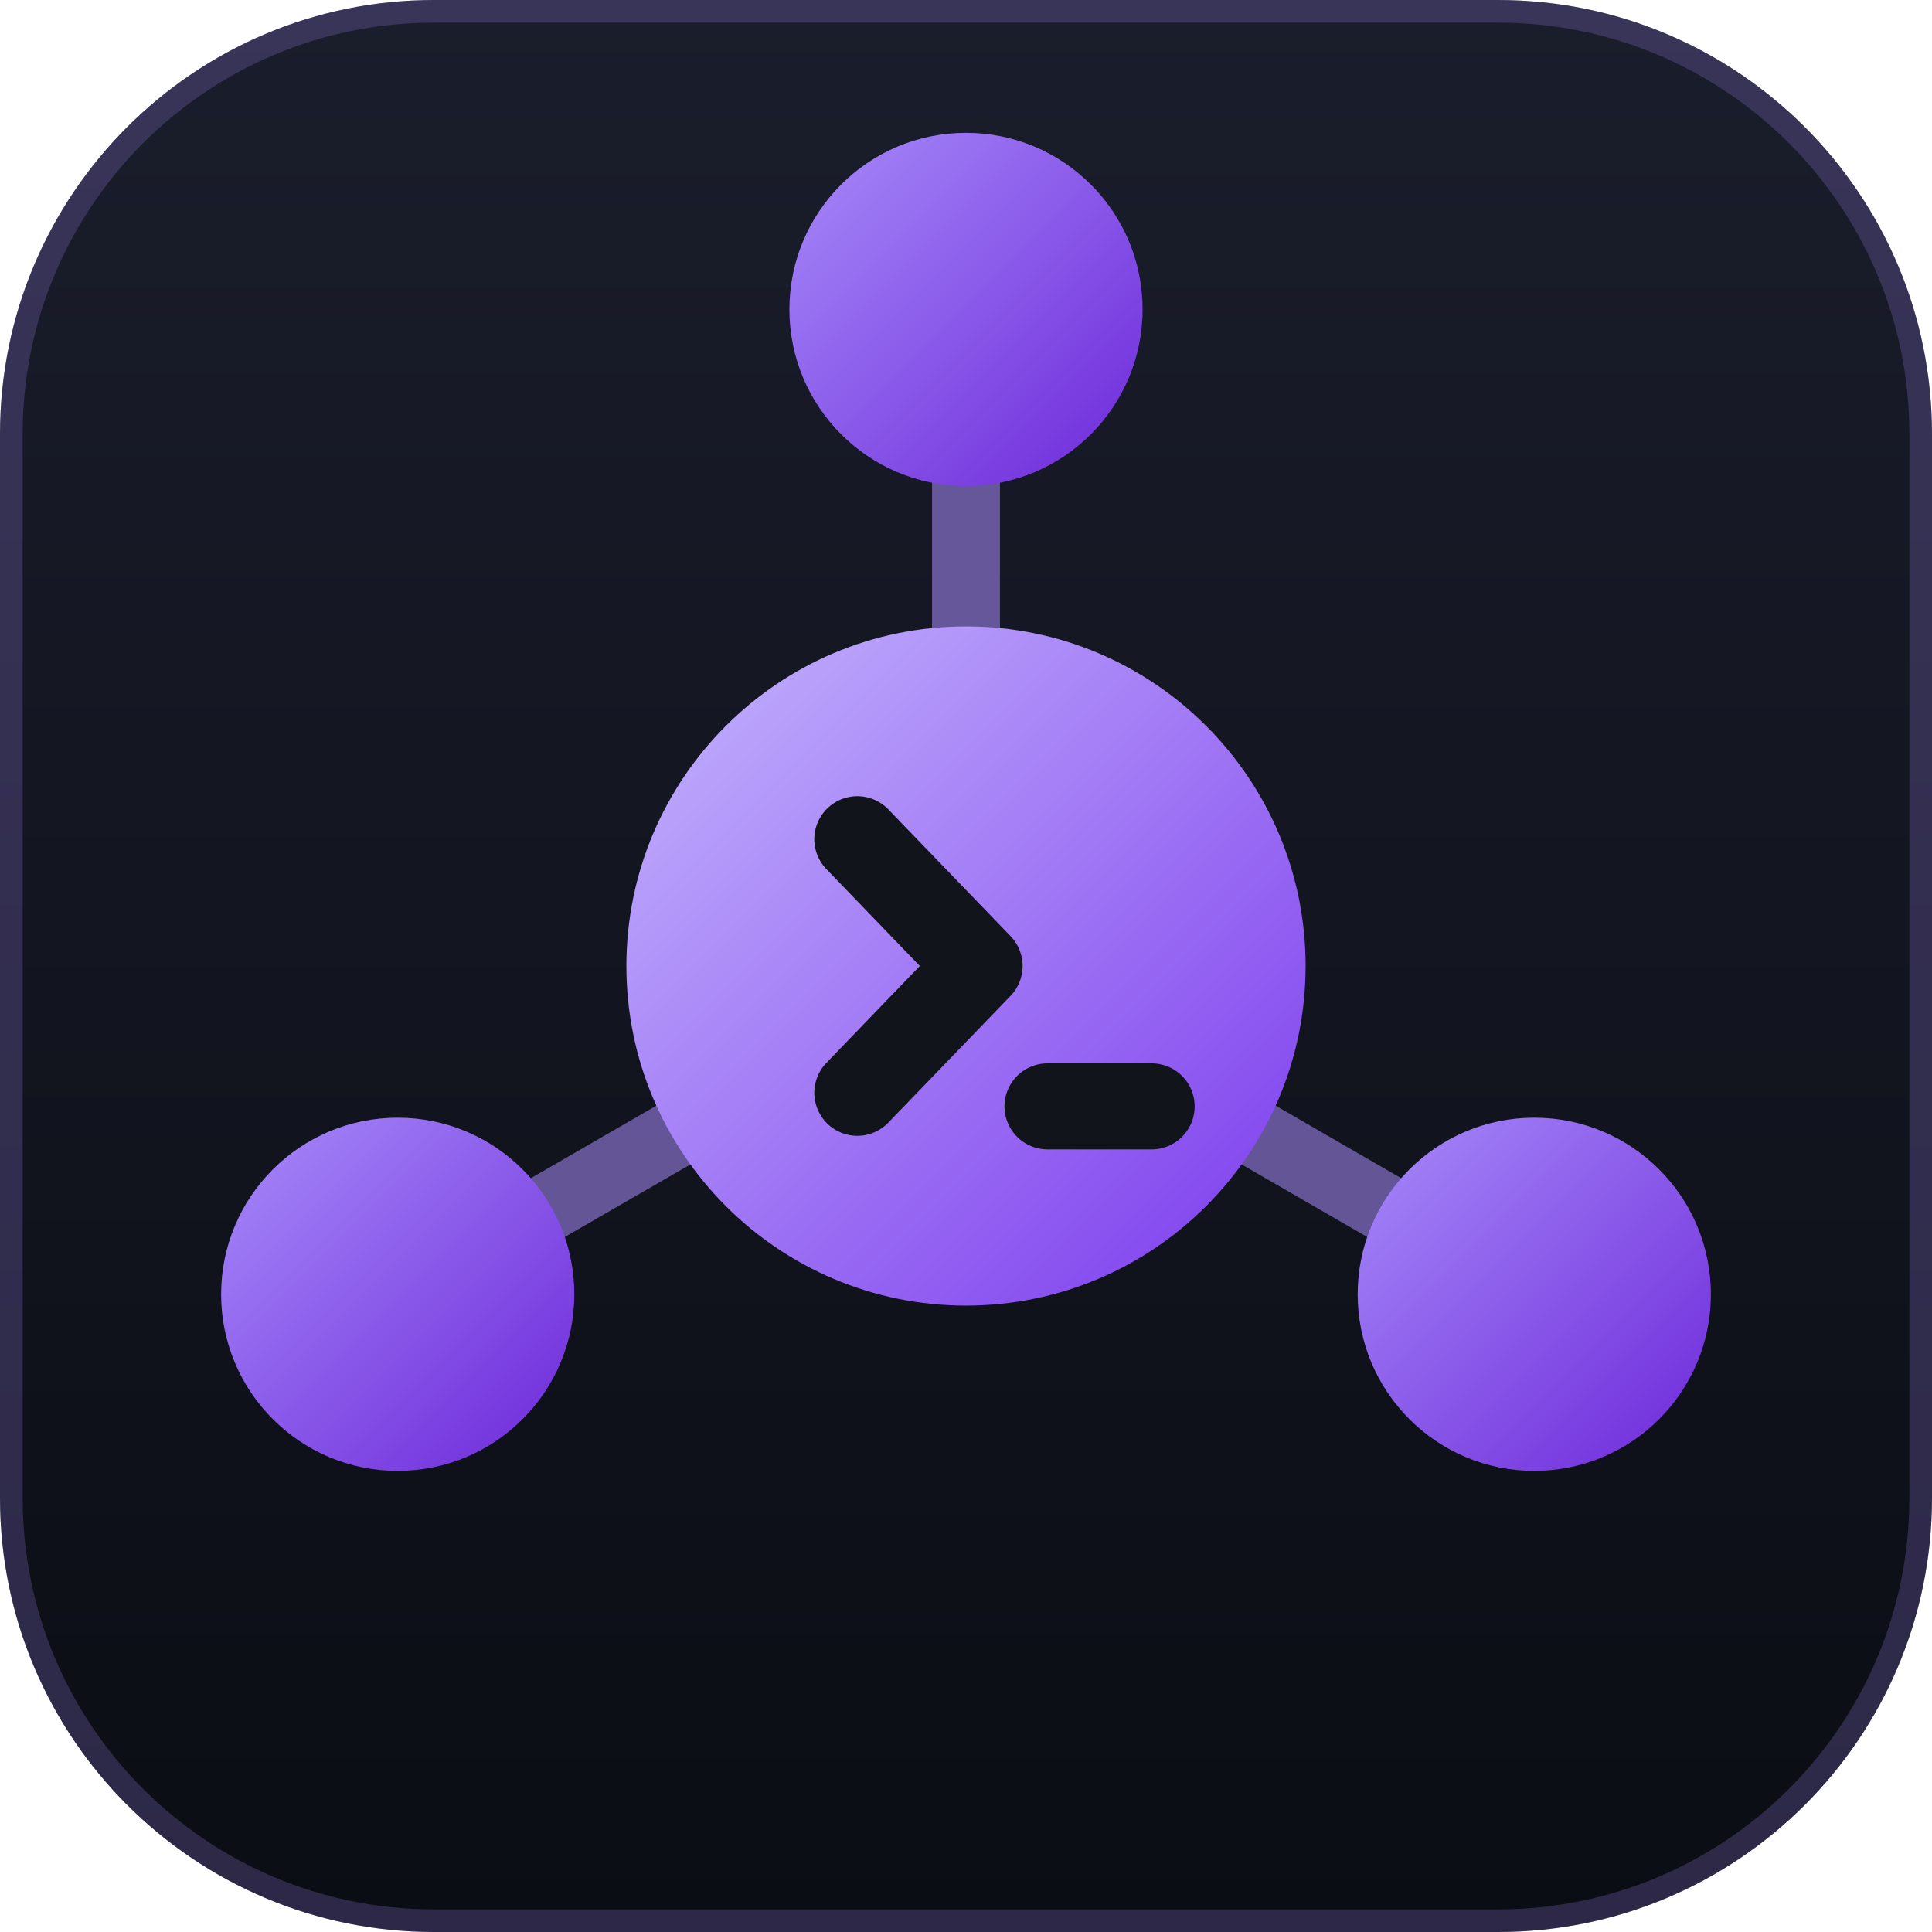
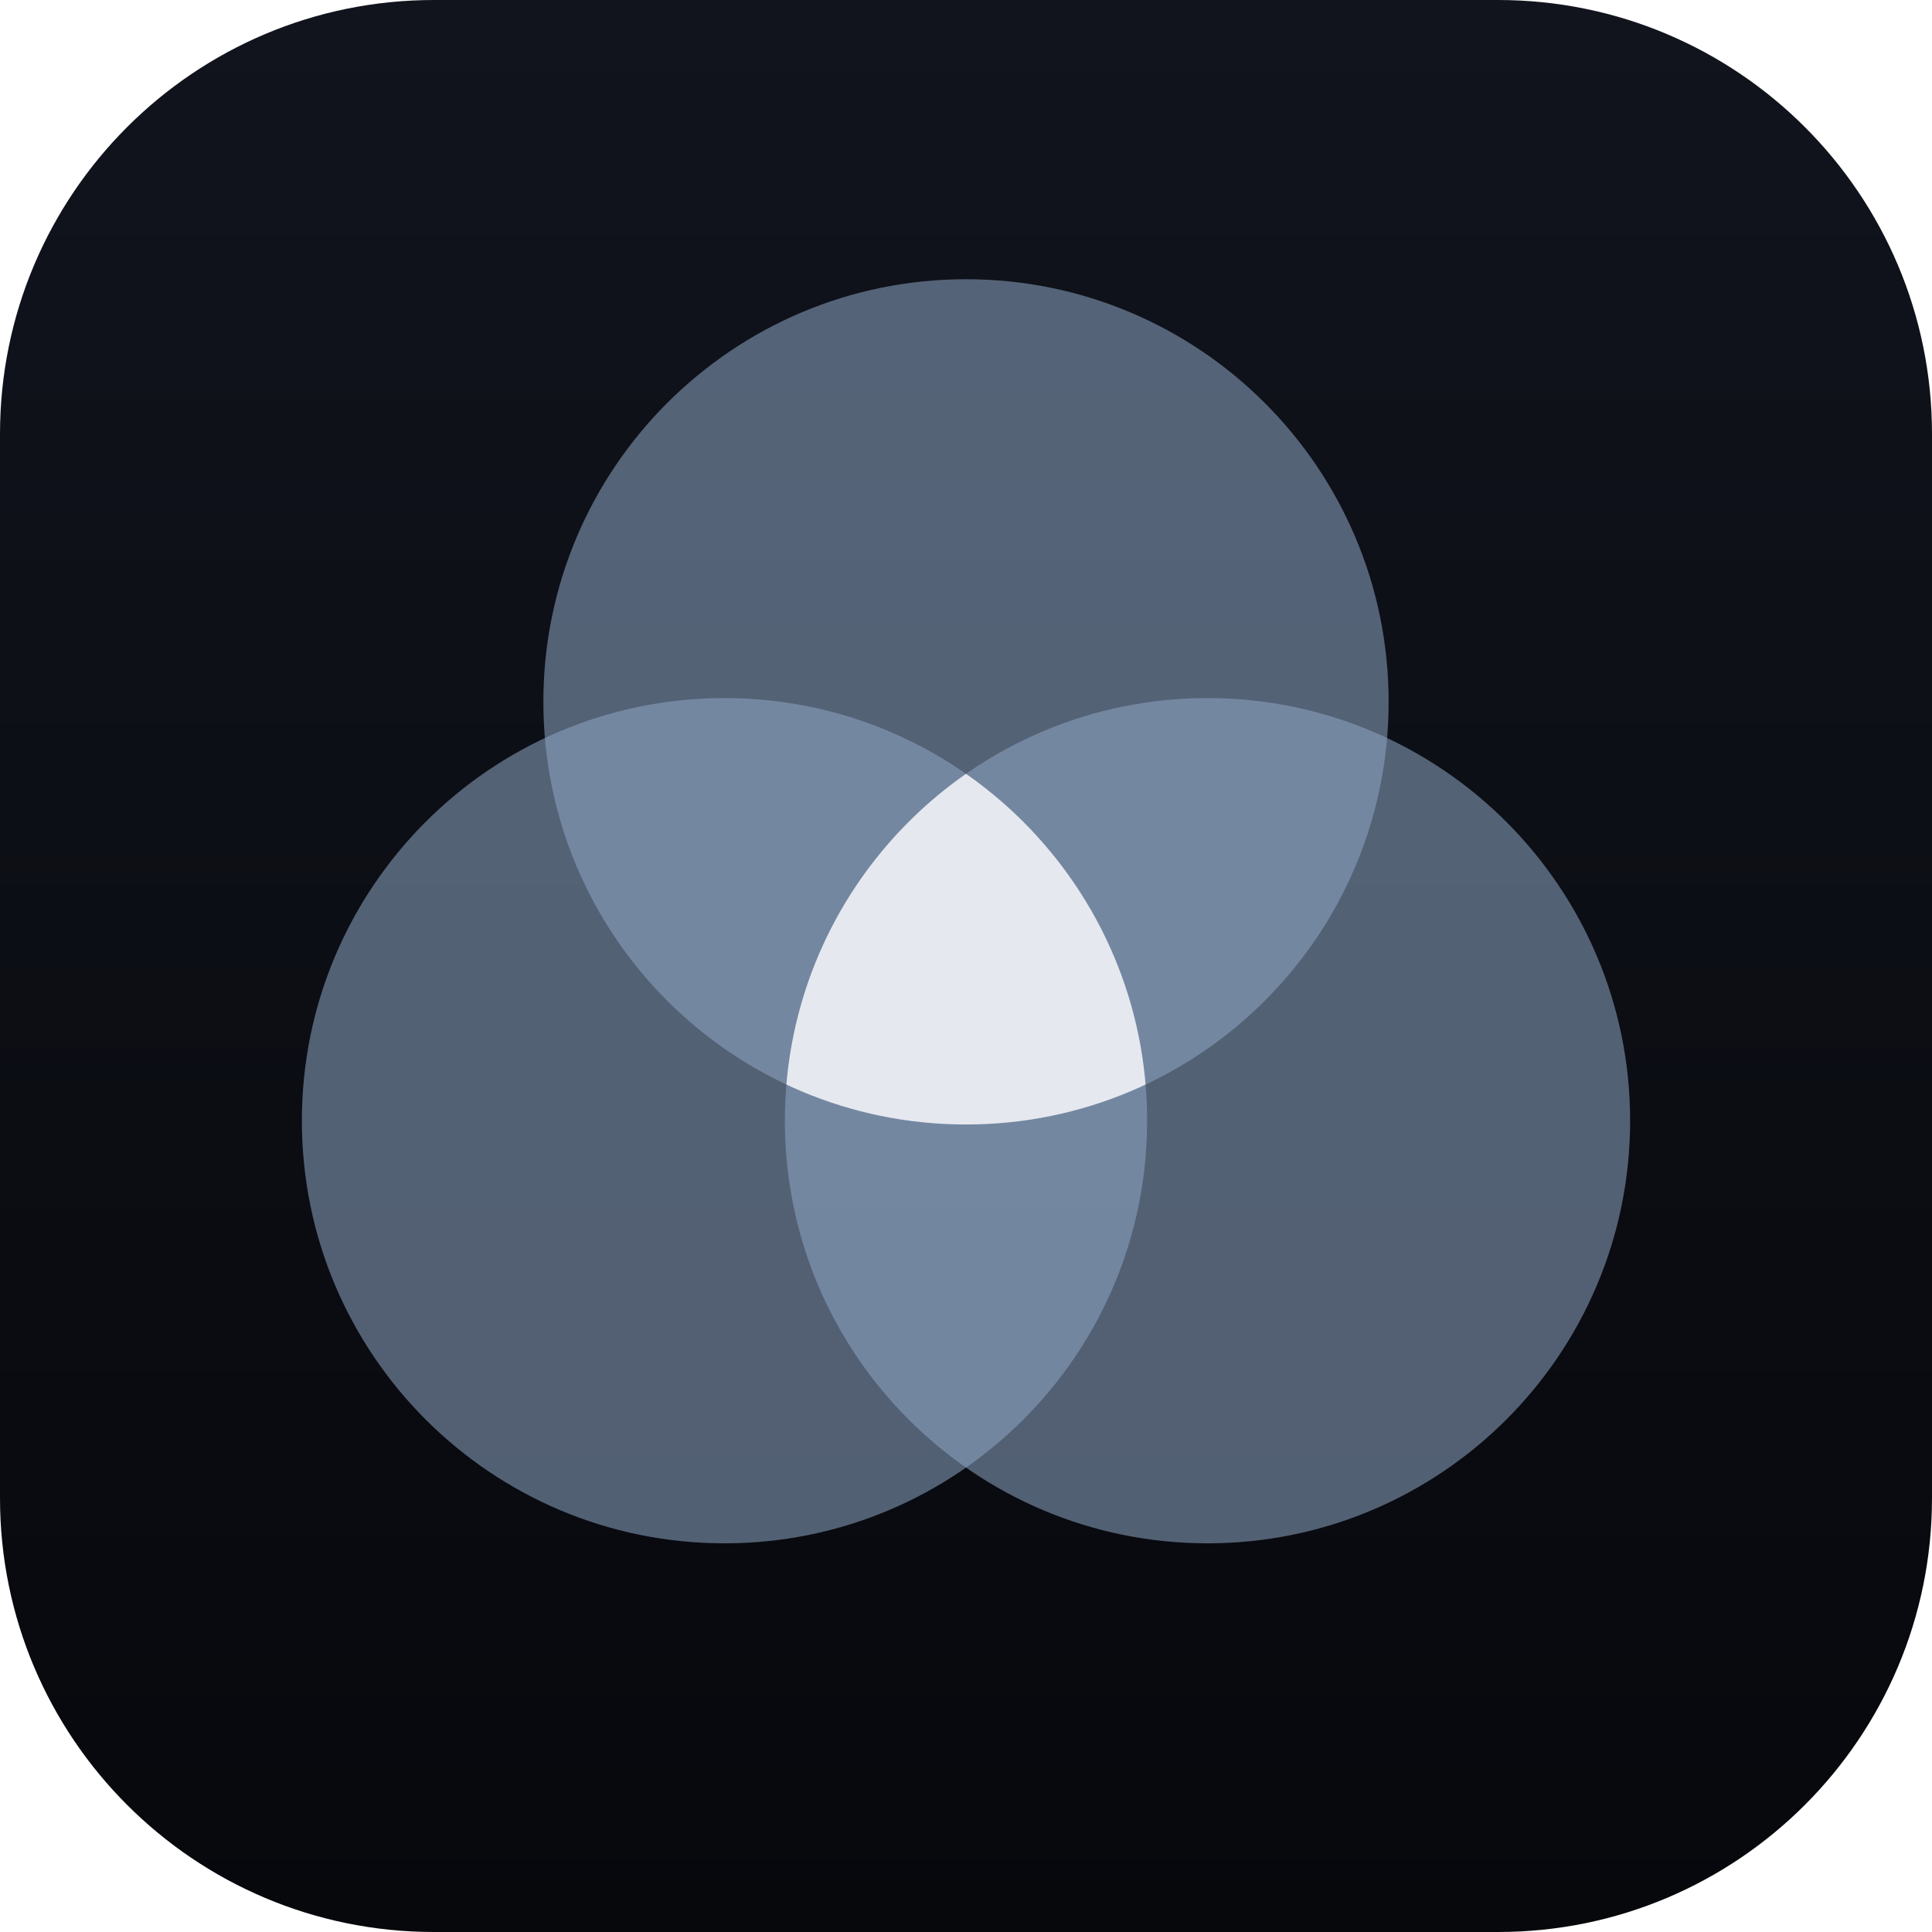
<svg xmlns="http://www.w3.org/2000/svg" viewBox="0 0 1024 1024" width="1024" height="1024">
  <defs>
-     <linearGradient id="tile" x1="0" y1="0" x2="0" y2="1">
-       <stop offset="0" stop-color="#1A1D2B" />
-       <stop offset="1" stop-color="#0B0D14" />
+     <linearGradient id="t" x1="0" y1="0" x2="0" y2="1">
+       <stop offset="0" stop-color="#11141D" />
+       <stop offset="1" stop-color="#07080C" />
    </linearGradient>
-     <linearGradient id="hub" x1="0" y1="0" x2="1" y2="1">
-       <stop offset="0" stop-color="#C4B5FD" />
-       <stop offset="1" stop-color="#7C3AED" />
-     </linearGradient>
-     <linearGradient id="node" x1="0" y1="0" x2="1" y2="1">
-       <stop offset="0" stop-color="#A78BFA" />
-       <stop offset="1" stop-color="#6D28D9" />
-     </linearGradient>
+     <clipPath id="a">
+       <circle cx="512" cy="372" r="224" />
+     </clipPath>
+     <clipPath id="b">
+       <circle cx="384" cy="594" r="224" />
+     </clipPath>
  </defs>
-   <rect width="1024" height="1024" rx="230" fill="url(#tile)" />
-   <rect x="6" y="6" width="1012" height="1012" rx="224" fill="none" stroke="#A78BFA" stroke-opacity="0.22" stroke-width="12" />
-   <g transform="translate(512 512) scale(1.2) translate(-512 -512)">
-     <g stroke="#A78BFA" stroke-opacity="0.55" stroke-width="30" stroke-linecap="round">
-       <line x1="512" y1="512" x2="512" y2="222" />
-       <line x1="512" y1="512" x2="763" y2="657" />
-       <line x1="512" y1="512" x2="261" y2="657" />
-     </g>
-     <g fill="url(#node)">
-       <circle cx="512" cy="222" r="78" />
-       <circle cx="763" cy="657" r="78" />
-       <circle cx="261" cy="657" r="78" />
-     </g>
-     <circle cx="512" cy="512" r="150" fill="url(#hub)" />
-     <g fill="none" stroke="#12141C" stroke-width="38" stroke-linecap="round" stroke-linejoin="round">
-       <path d="M464 456 L518 512 L464 568" />
-       <line x1="548" y1="574" x2="594" y2="574" />
+   <rect width="1024" height="1024" rx="230" fill="url(#t)" />
+   <g fill="#8FA6C4" fill-opacity="0.55">
+     <circle cx="512" cy="372" r="224" />
+     <circle cx="384" cy="594" r="224" />
+     <circle cx="640" cy="594" r="224" />
+   </g>
+   <g clip-path="url(#a)">
+     <g clip-path="url(#b)">
+       <circle cx="640" cy="594" r="224" fill="#E6E8EF" />
    </g>
  </g>
</svg>
